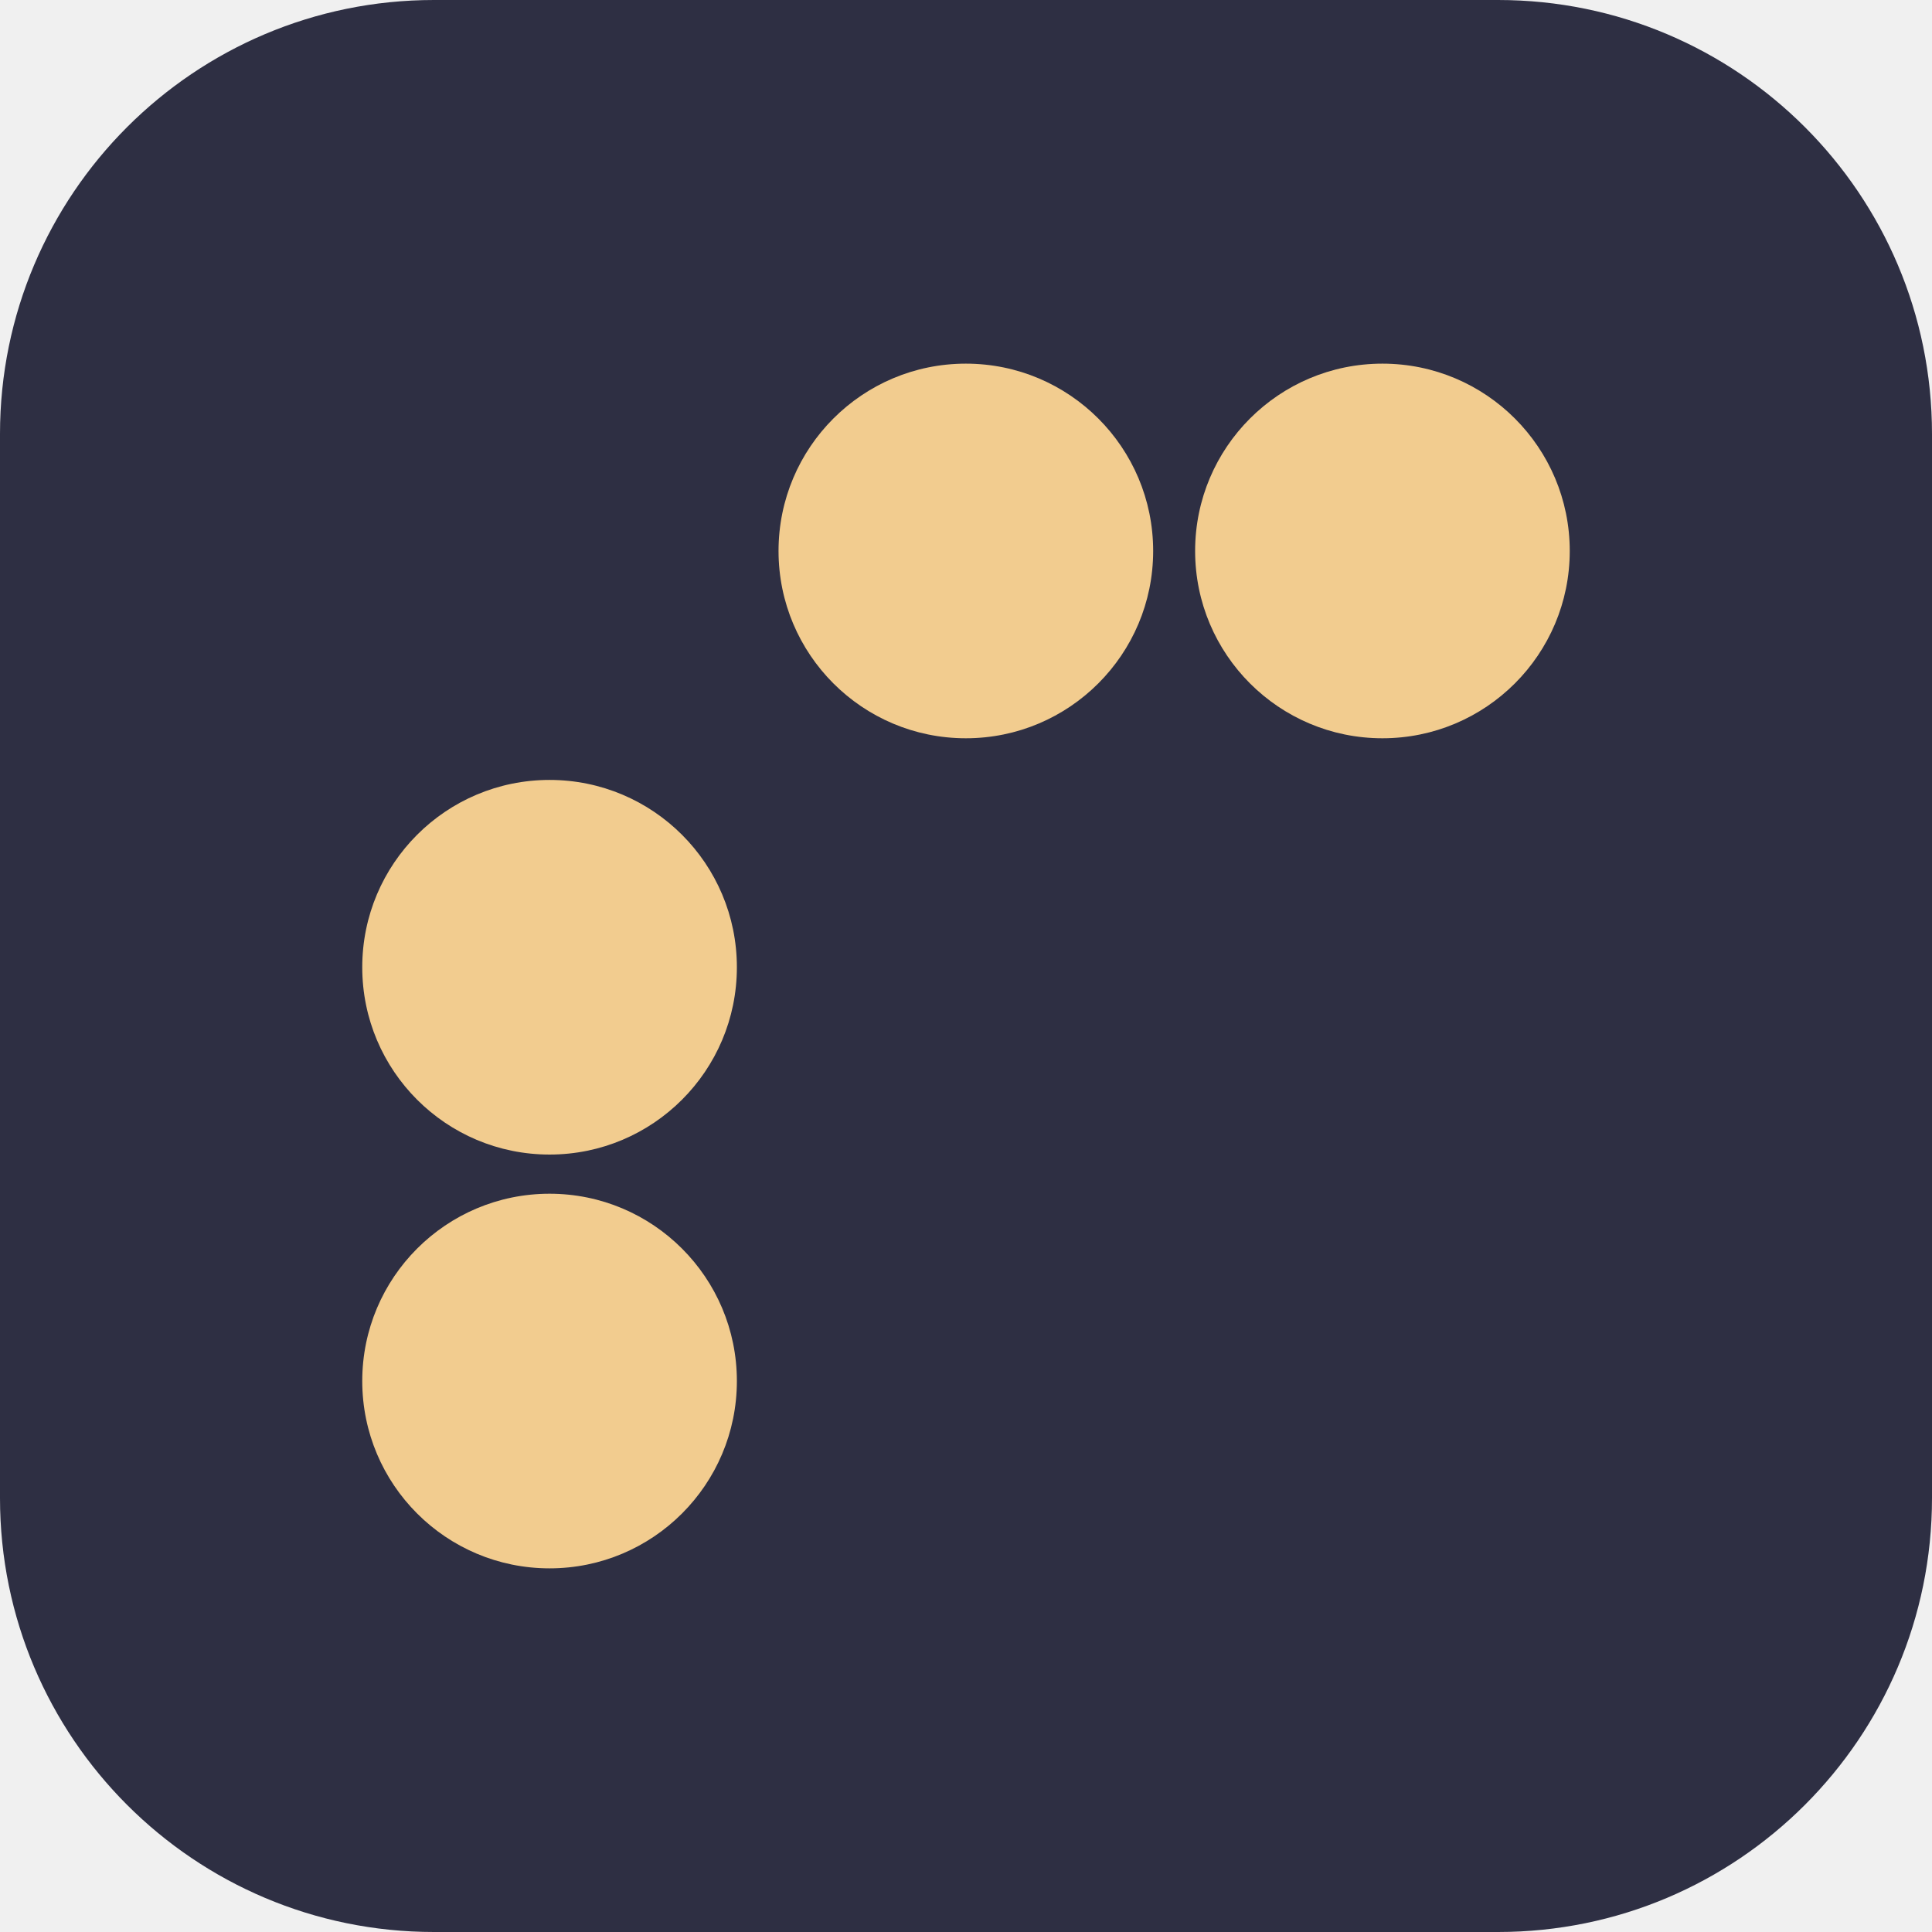
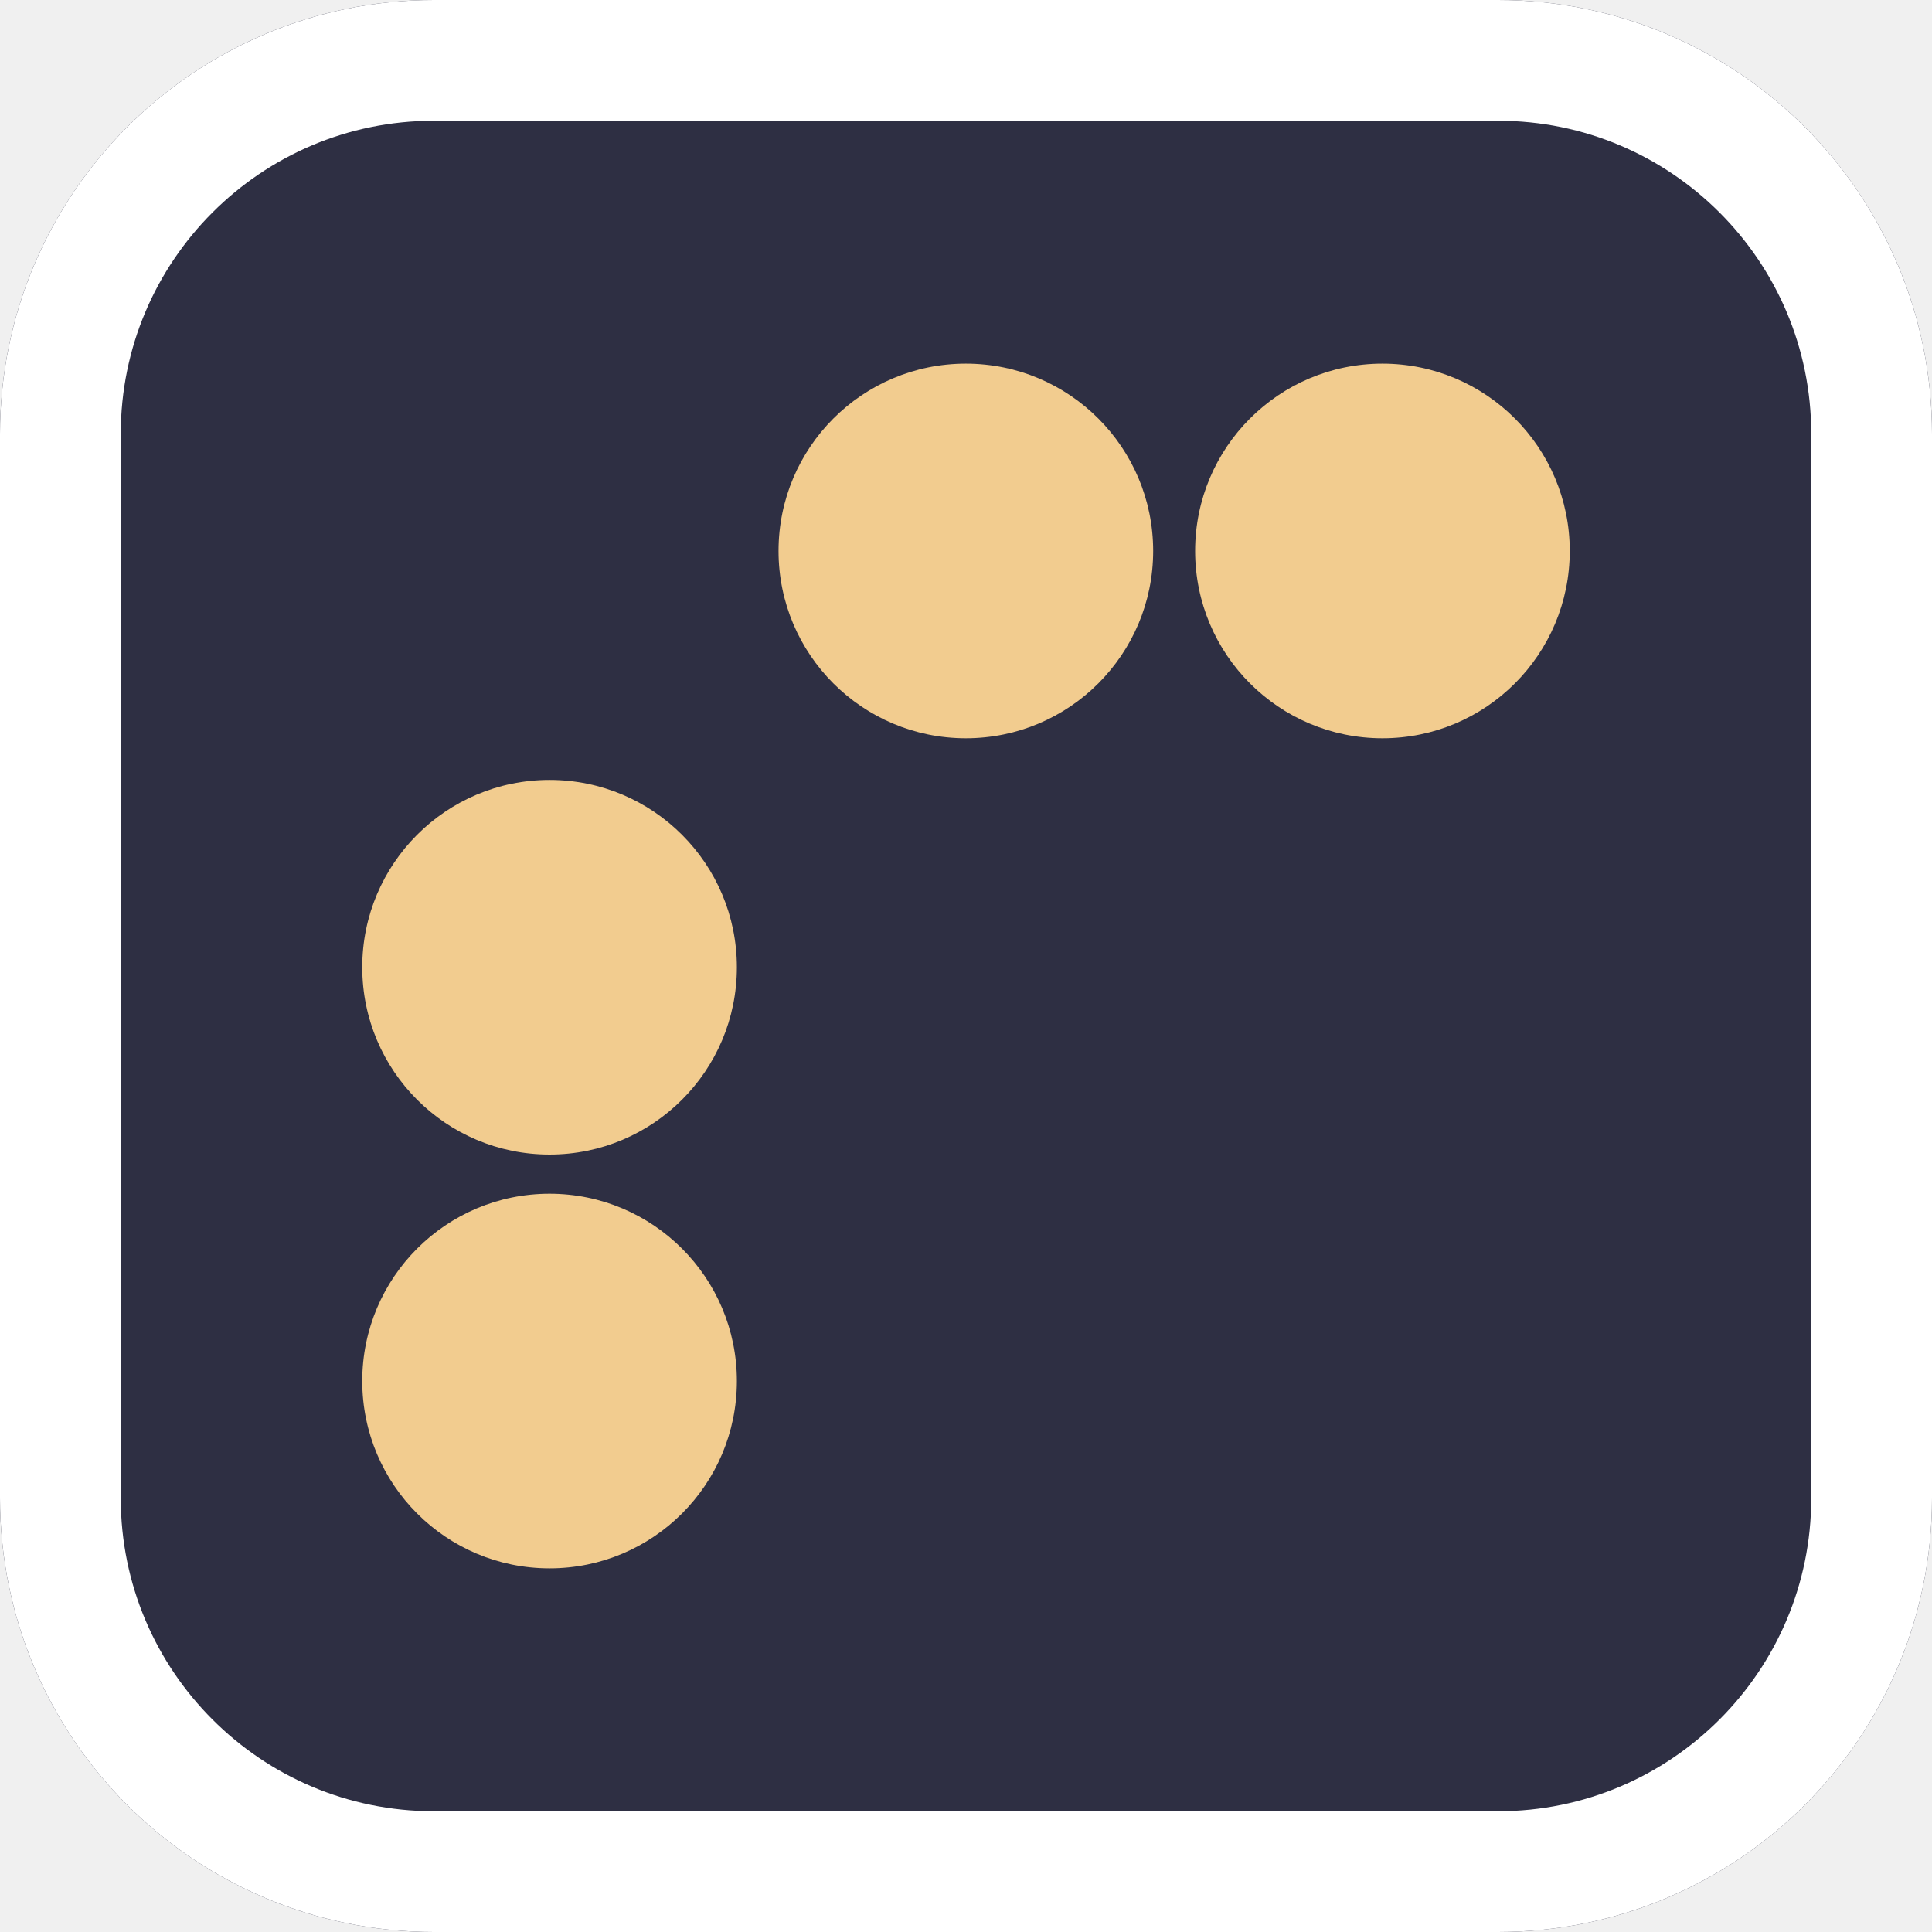
<svg xmlns="http://www.w3.org/2000/svg" viewBox="0 0 512 512">
  <rect width="512" height="512" rx="115" fill="#2e2f43" />
+   <rect x="16" y="16" width="480" height="480" rx="99" fill="none" stroke="#fff" stroke-width="32" />
  <g>
    <circle cx="145.64" cy="256.33" r="49.64" fill="#f2cc8f" />
    <circle cx="255.96" cy="146.01" r="49.64" fill="#f2cc8f" />
    <circle cx="145.64" cy="365.99" r="49.64" fill="#f2cc8f" />
    <circle cx="366.36" cy="146.01" r="49.64" fill="#f2cc8f" />
  </g>
</svg>
